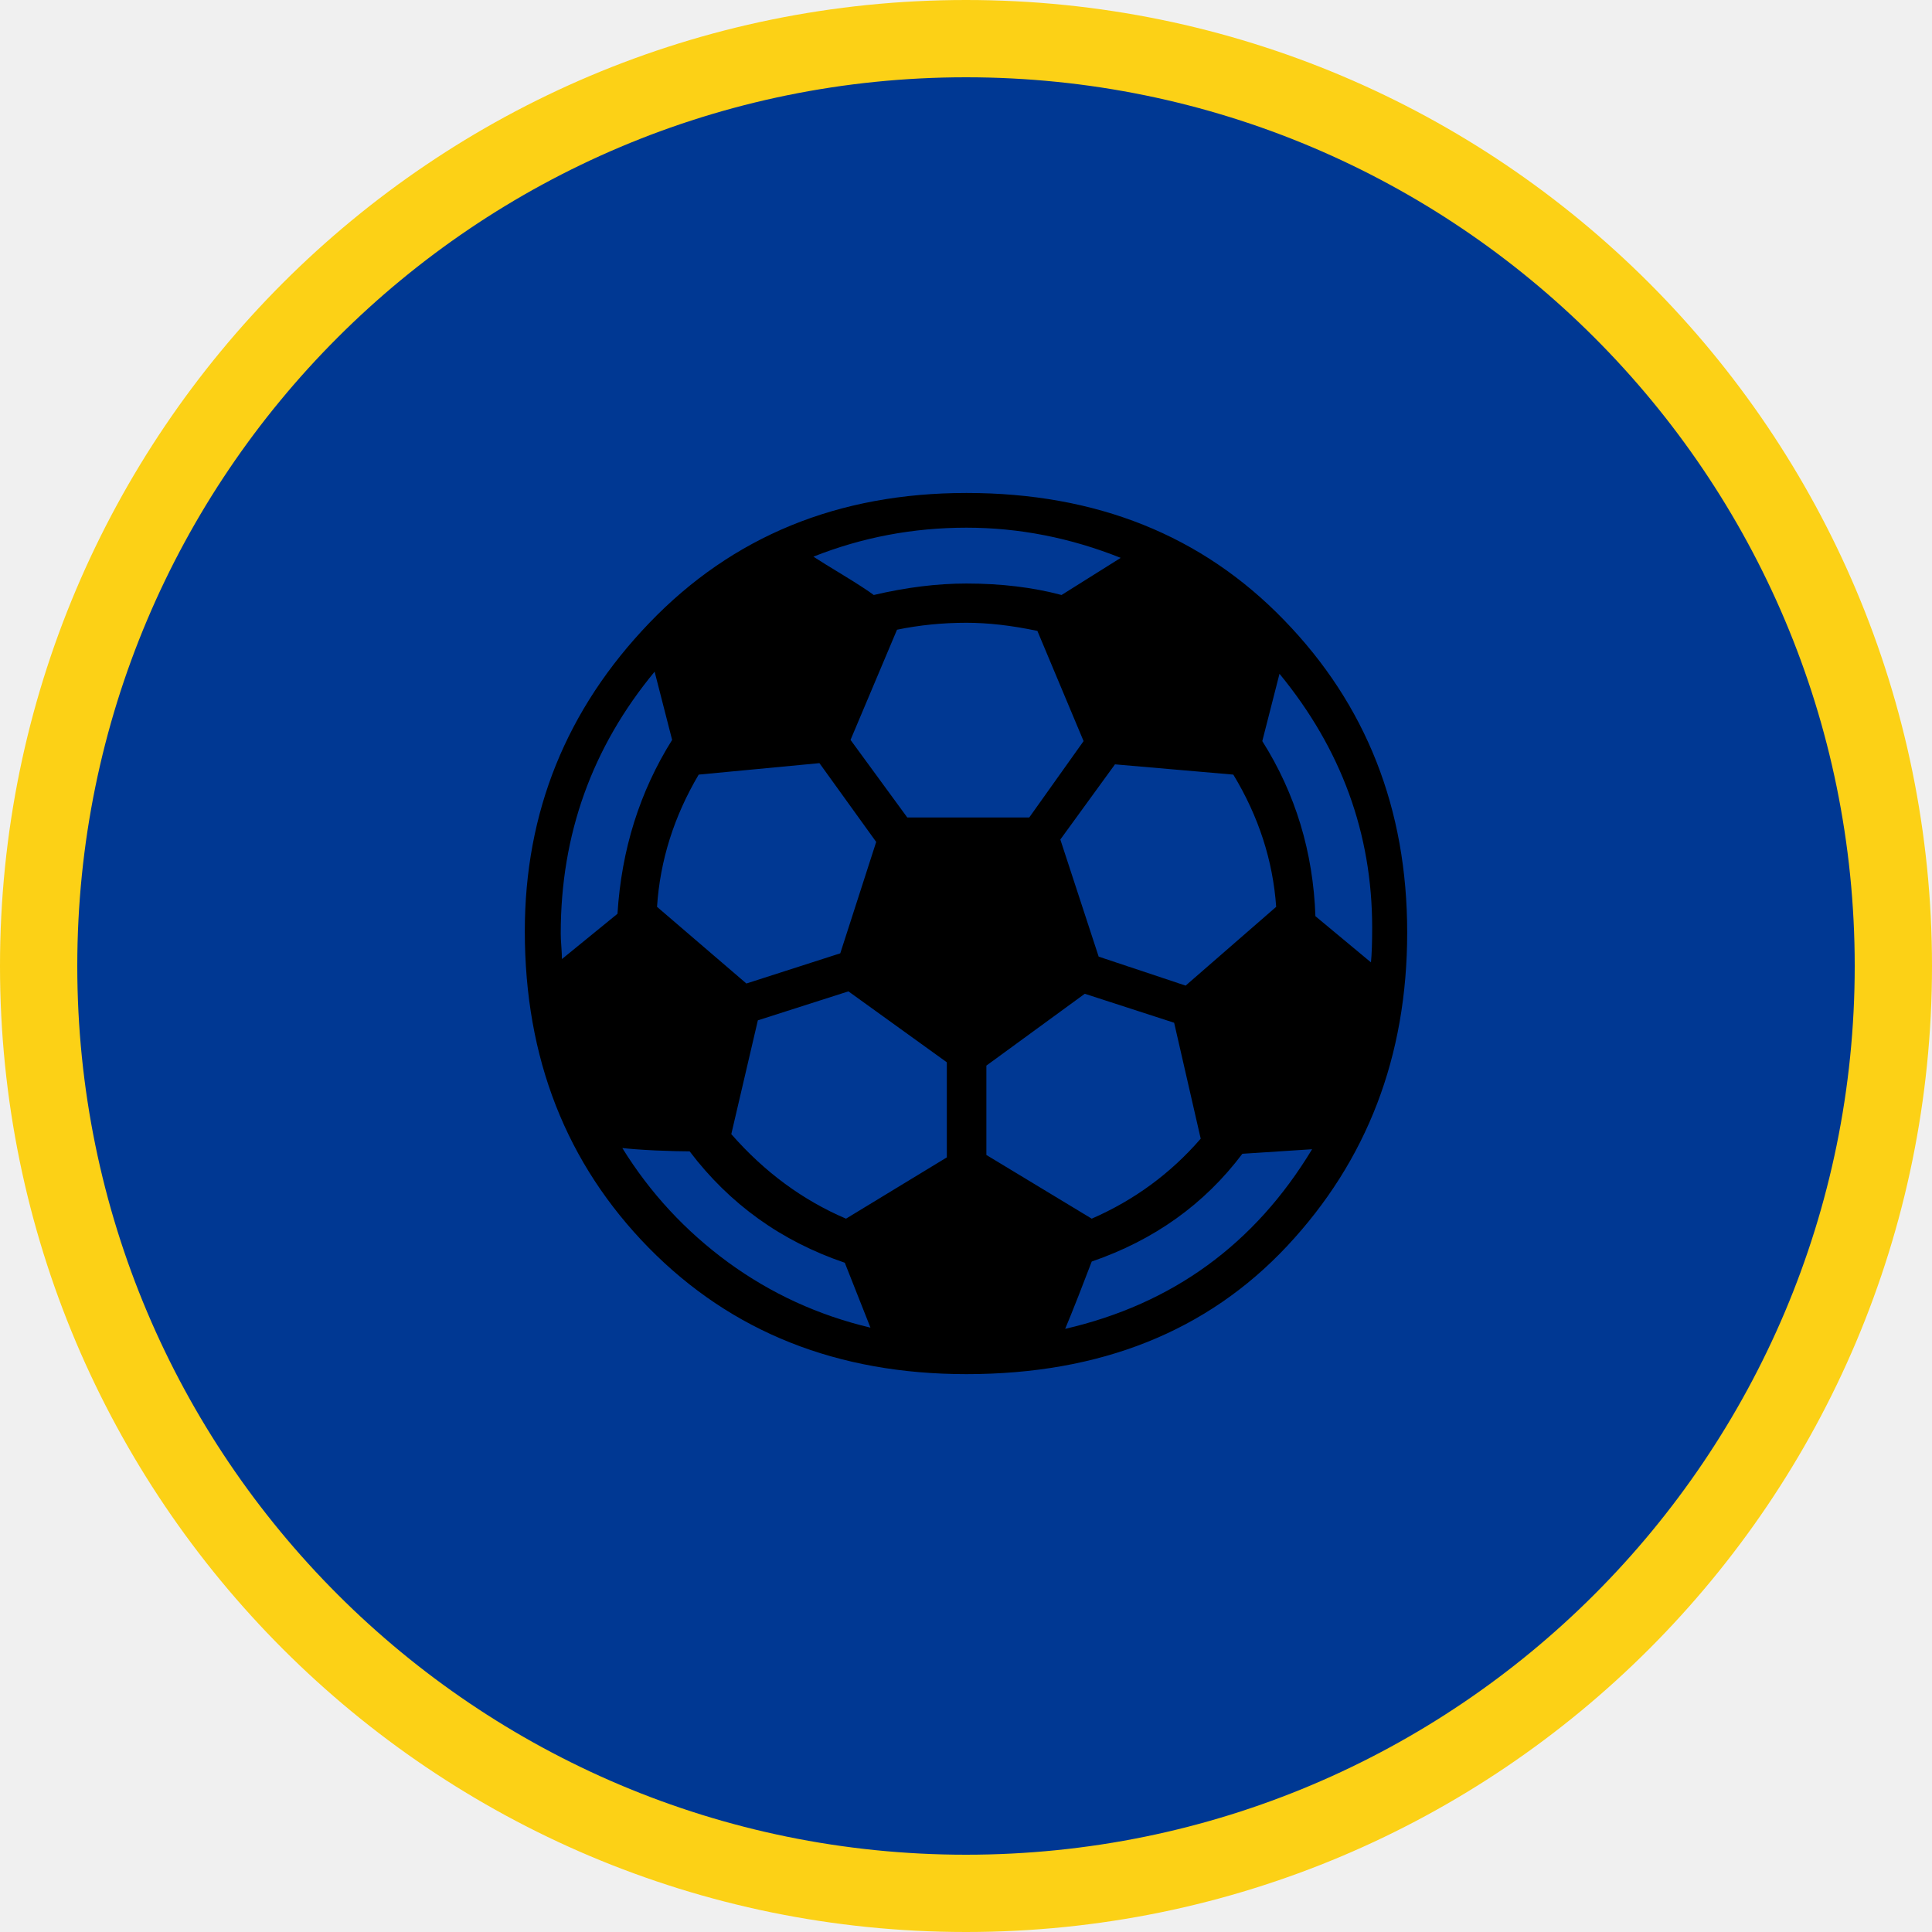
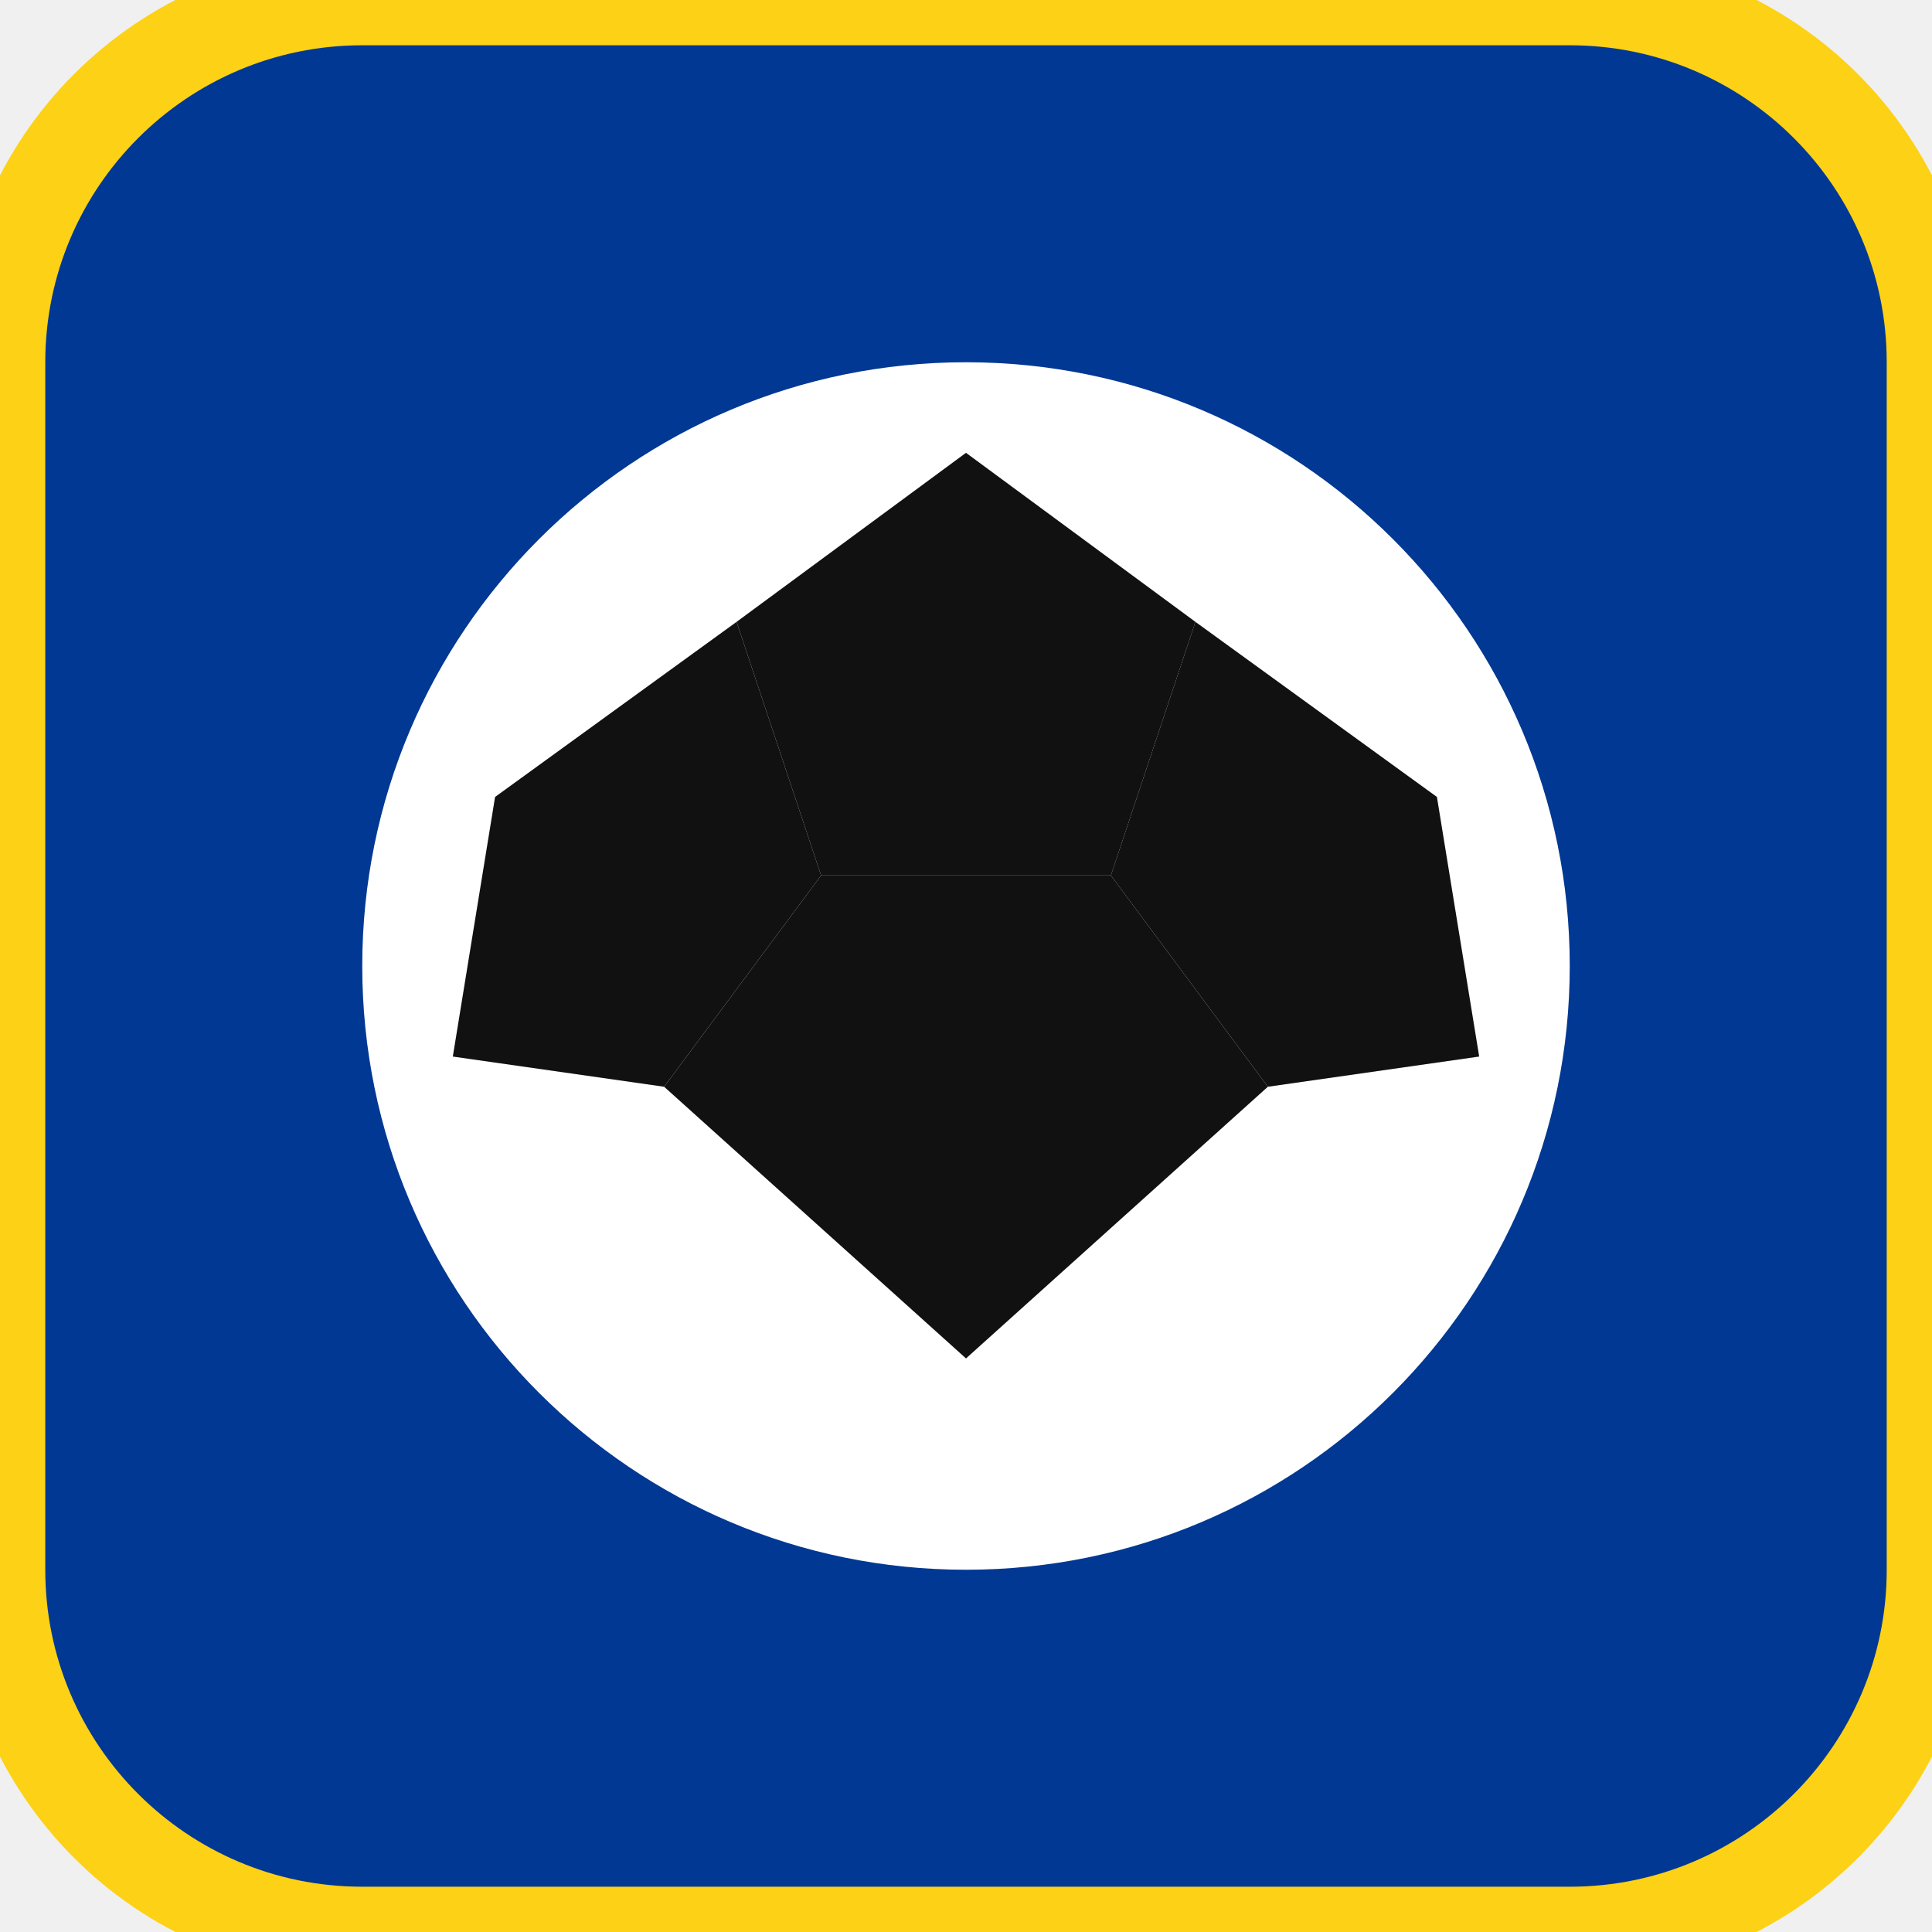
- <svg xmlns="http://www.w3.org/2000/svg" viewBox="0 0 100 100">
-   <circle cx="50" cy="50" r="48" fill="#003893" stroke="#FCD116" stroke-width="4" />
-   <text x="50" y="68" text-anchor="middle" font-size="60">⚽</text>
+ <svg xmlns="http://www.w3.org/2000/svg" viewBox="0 0 32 32">
+   <rect width="32" height="32" rx="6" fill="#003893" />
+   <circle cx="16" cy="16" r="10" fill="white" />
+   <polygon points="16,7.5 19.8,10.3 18.4,14.5 13.6,14.5 12.2,10.3" fill="#111" />
+   <polygon points="8.2,13.2 12.2,10.3 13.6,14.5 11,18 7.5,17.5" fill="#111" />
+   <polygon points="23.8,13.2 19.8,10.3 18.4,14.5 21,18 24.5,17.5" fill="#111" />
+   <polygon points="11,18 13.6,14.5 18.4,14.5 21,18 16,22.5" fill="#111" />
+   <rect width="32" height="32" rx="6" fill="none" stroke="#FCD116" stroke-width="1.5" />
</svg>
